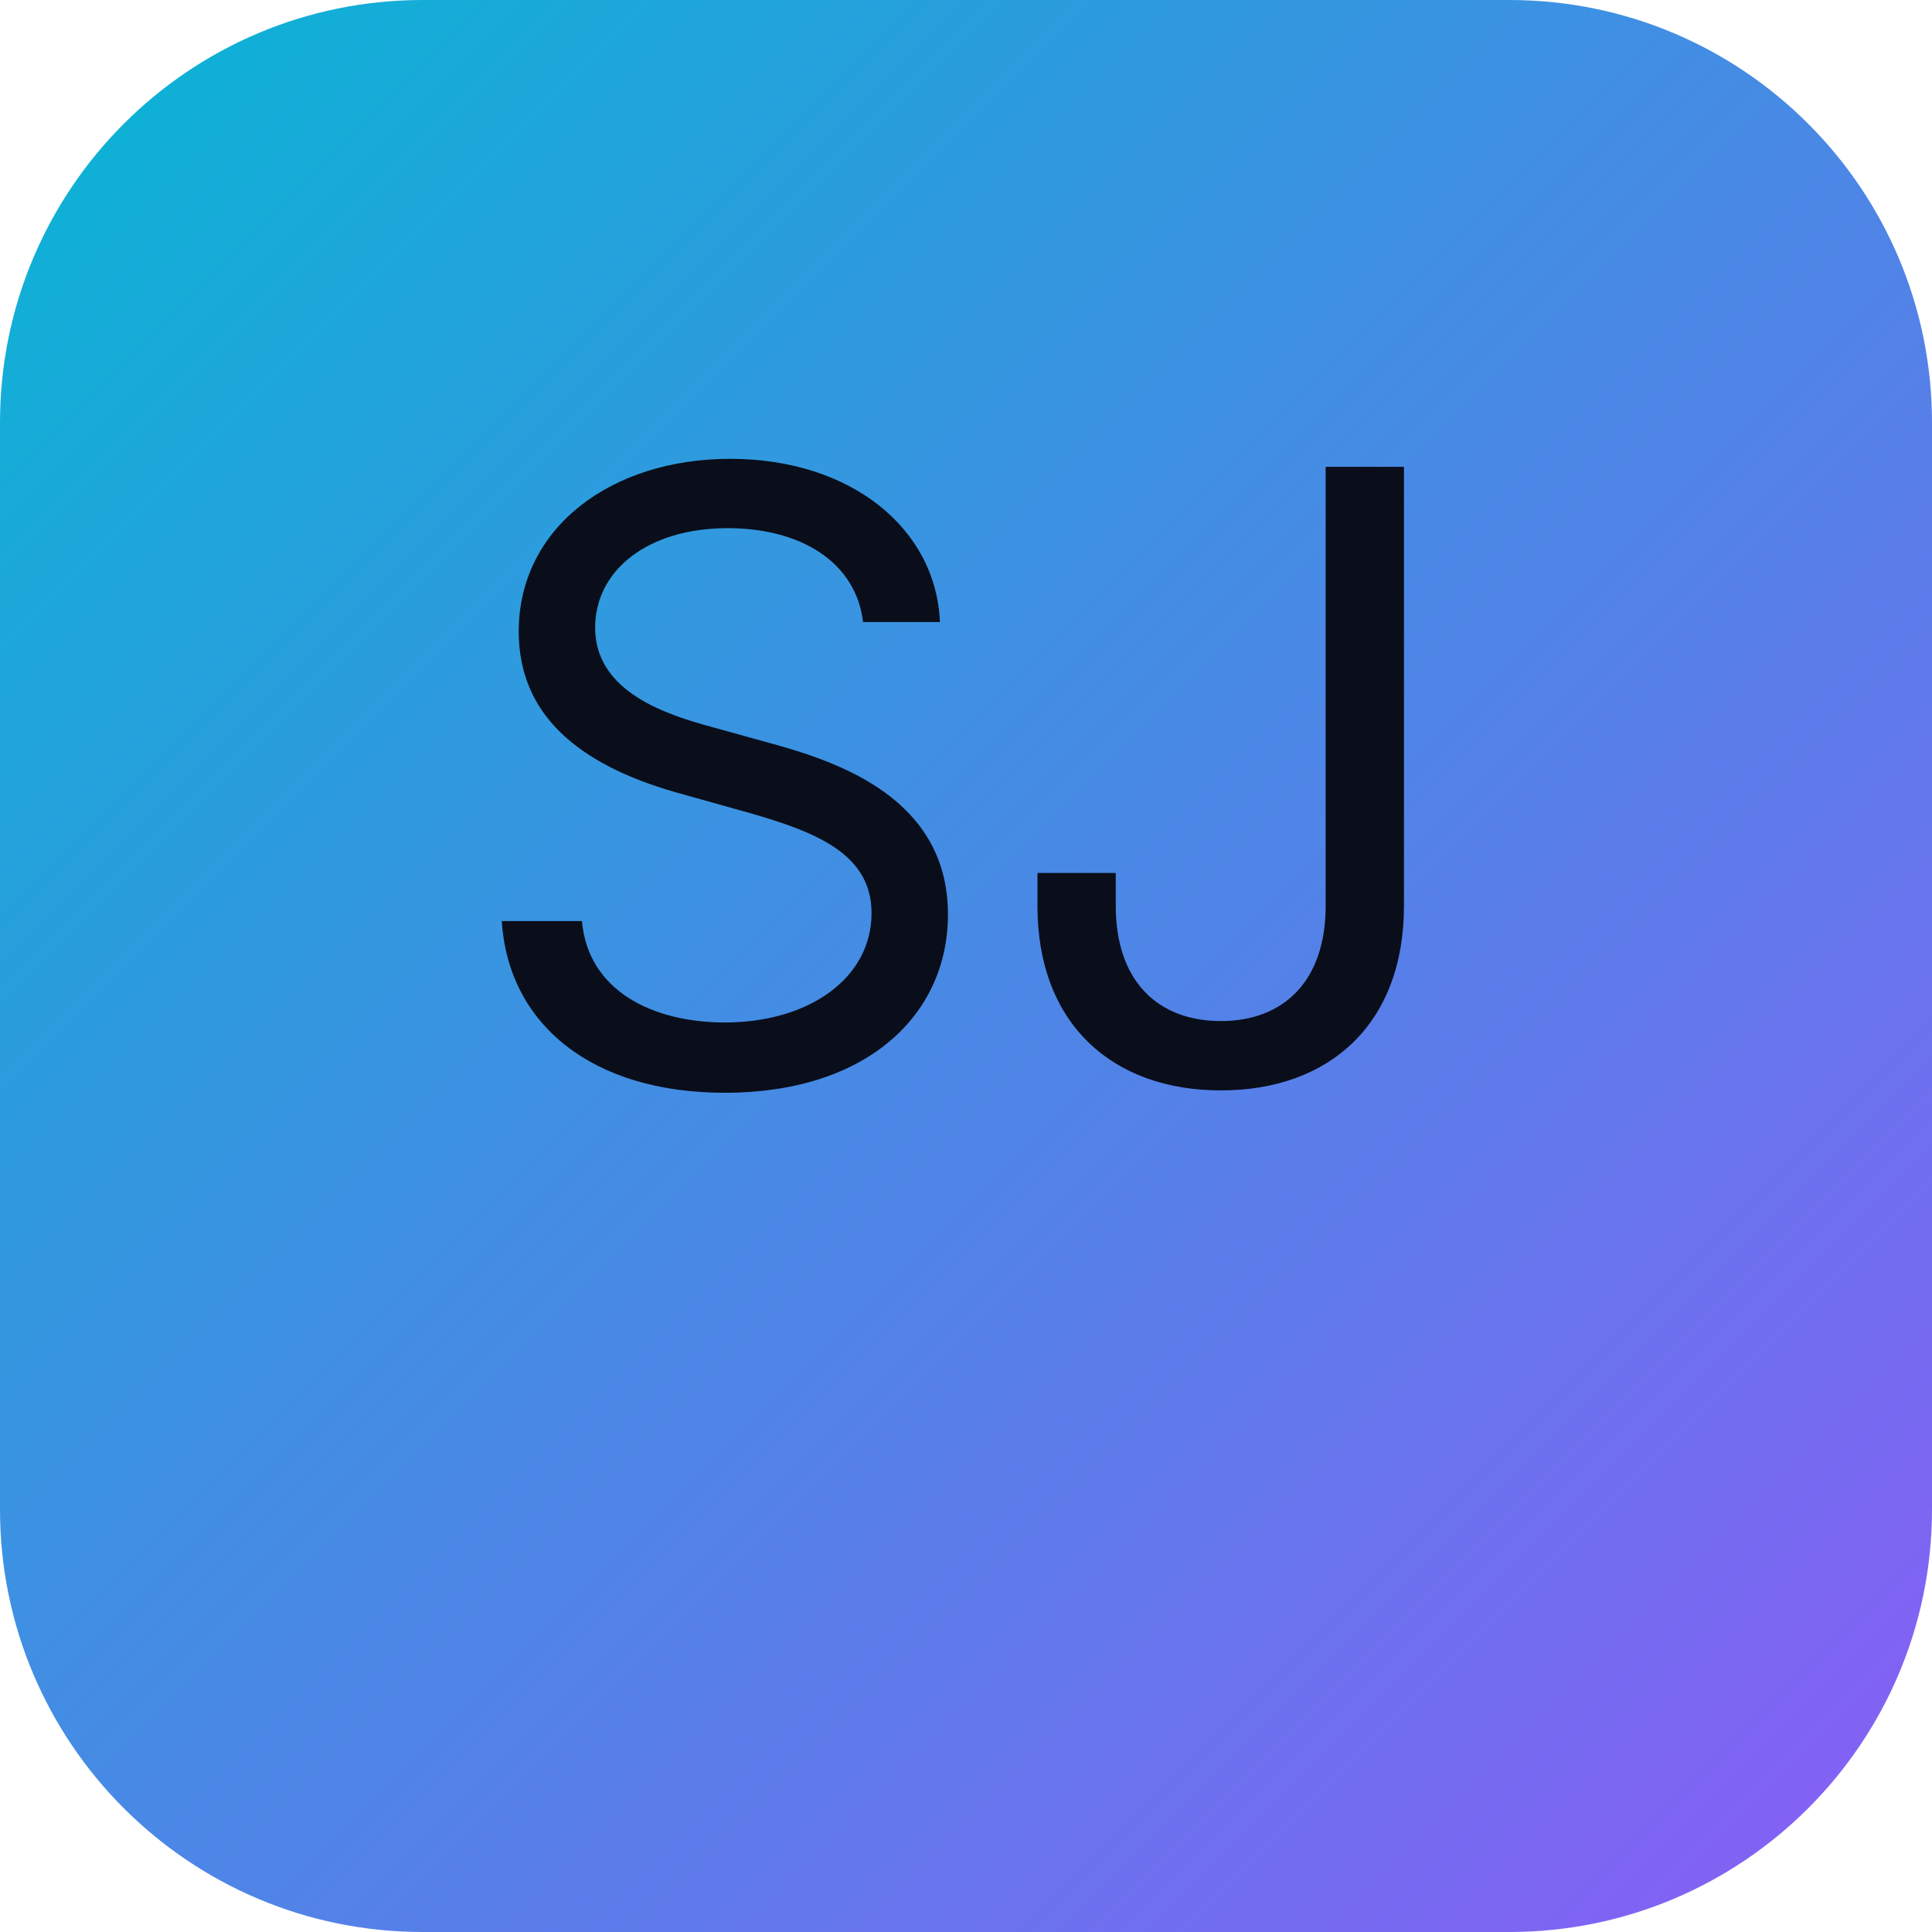
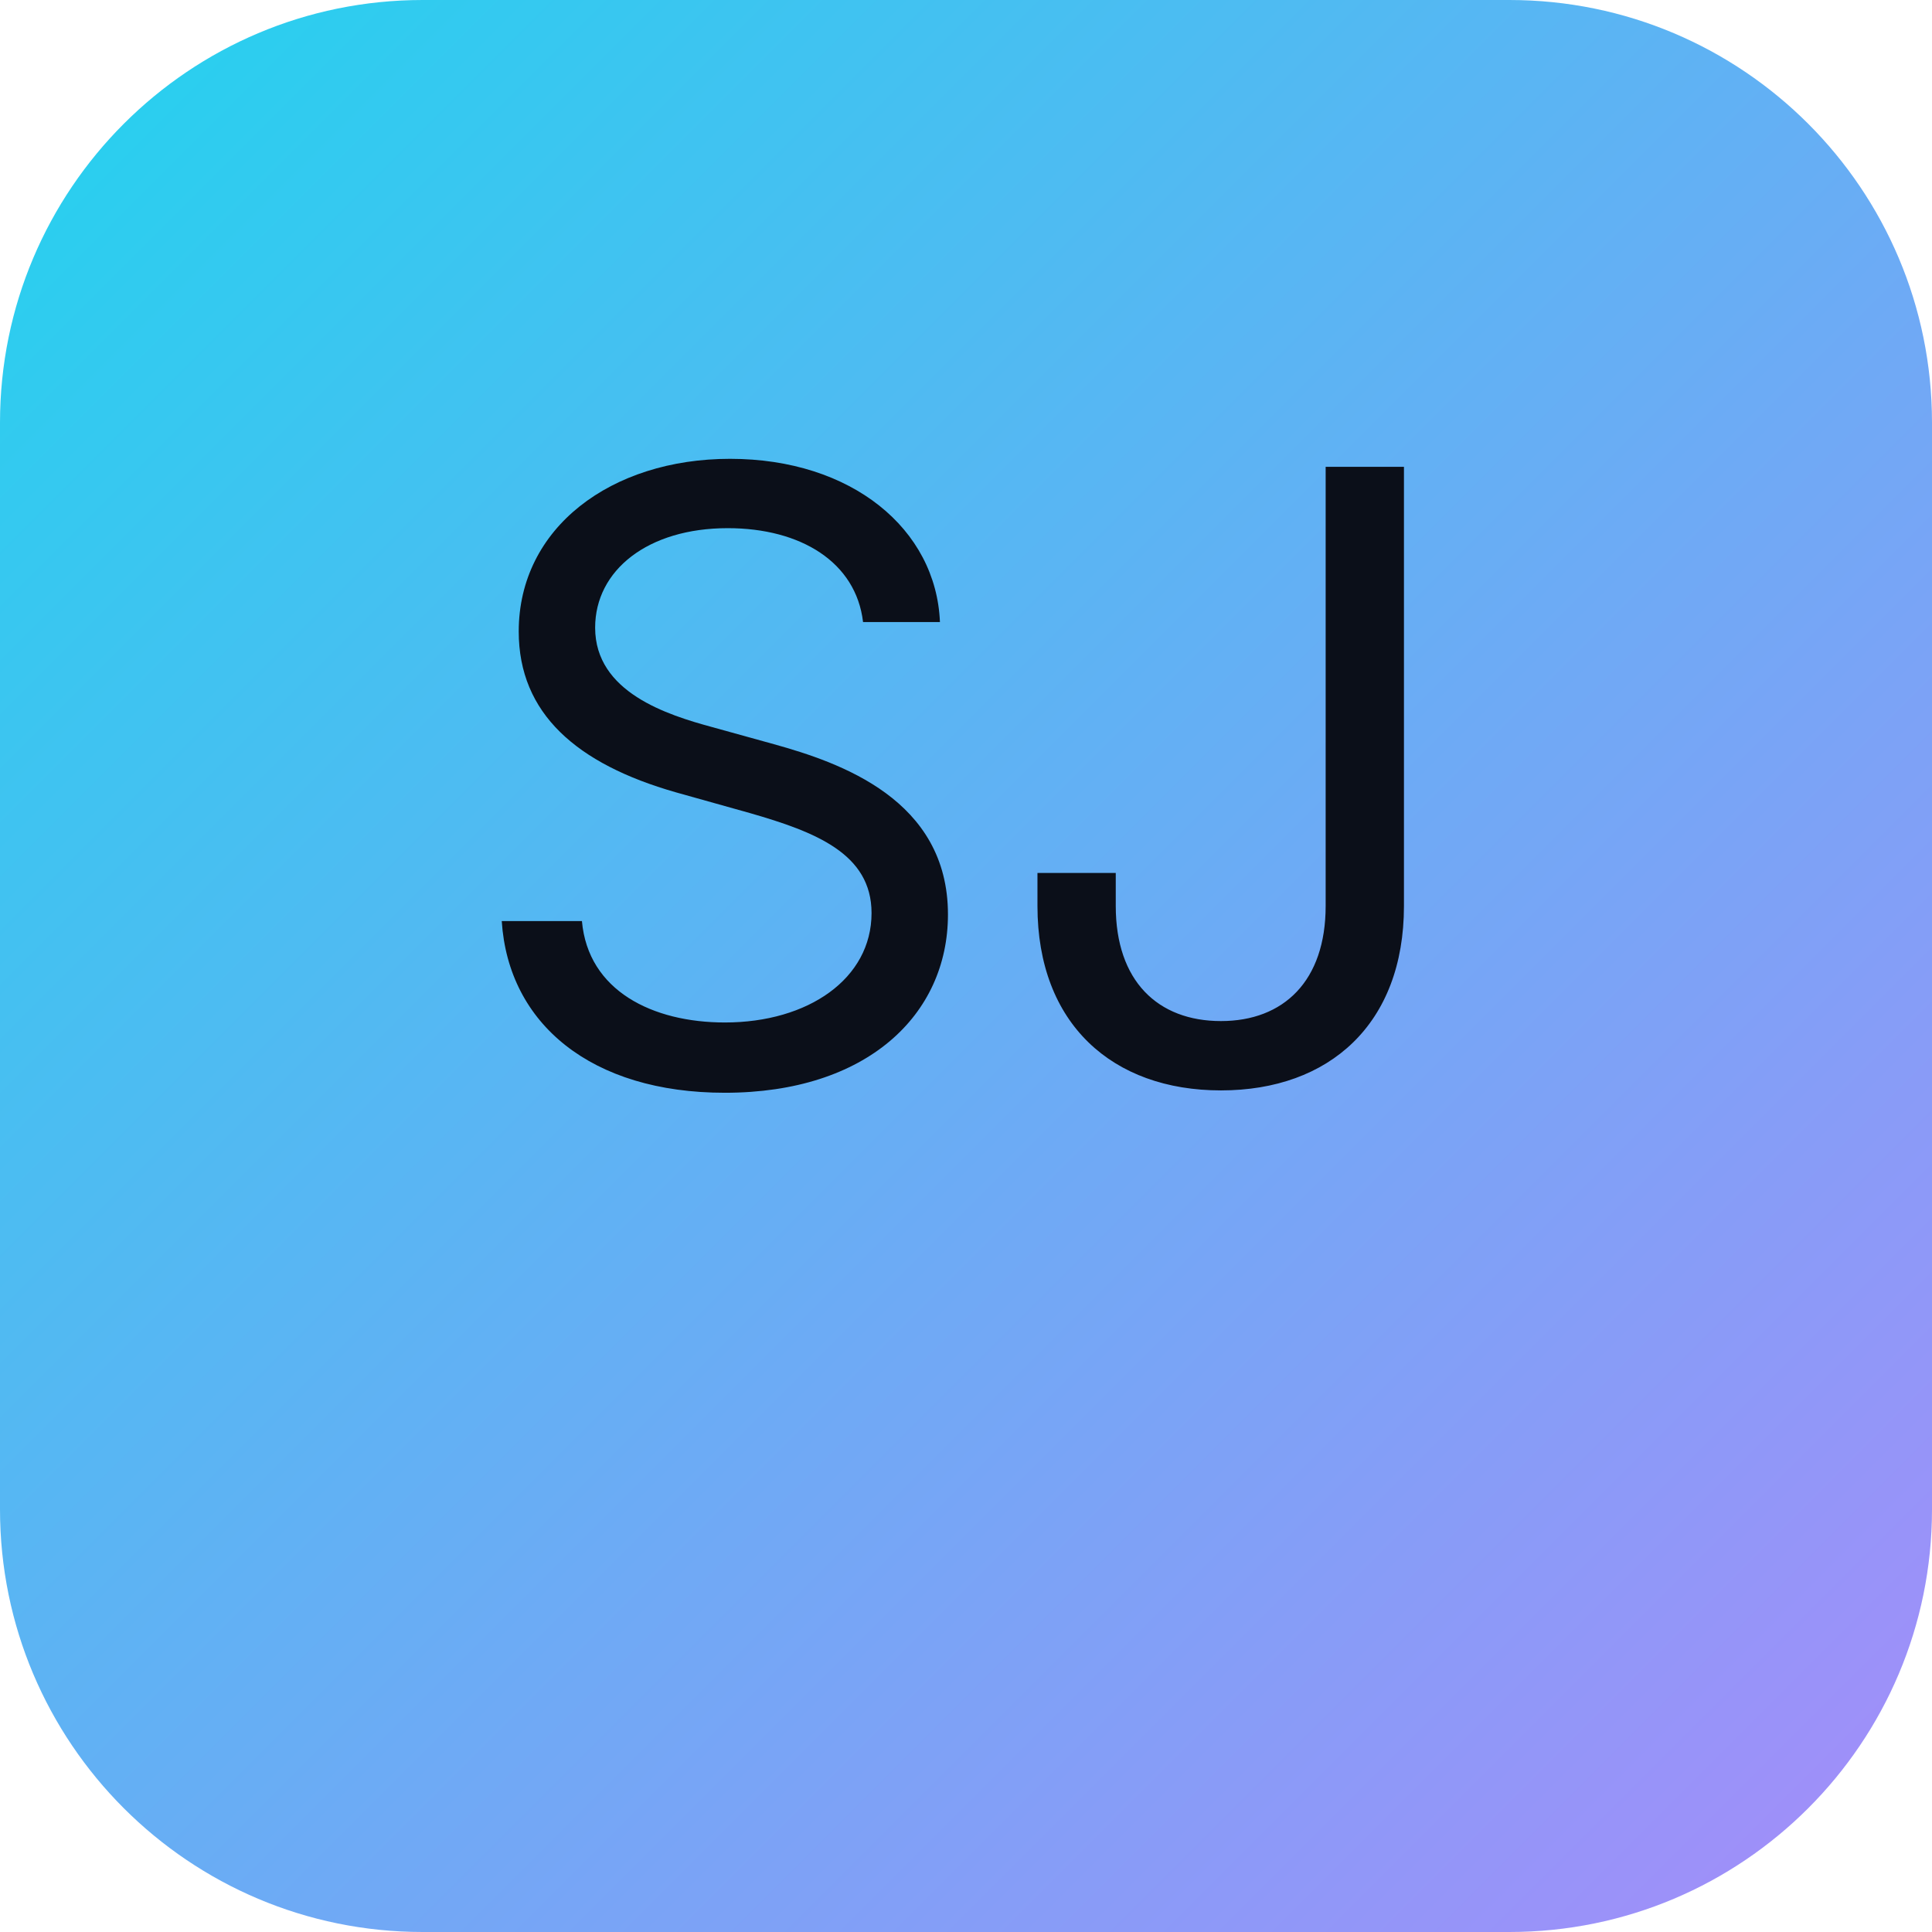
<svg xmlns="http://www.w3.org/2000/svg" viewBox="0 0 64 64">
  <defs>
    <linearGradient id="g" x1="0" y1="0" x2="1" y2="1">
-       <stop offset="0" stop-color="#06b6d4" />
-       <stop offset="1" stop-color="#8b5cf6" />
+       <stop offset="0" stop-color="#22d3ee" />
+       <stop offset="1" stop-color="#a78bfa" />
    </linearGradient>
  </defs>
  <rect width="64" height="64" rx="14" fill="url(#g)" />
-   <text x="50%" y="56%" text-anchor="middle" font-family="Inter, Segoe UI, Arial" font-size="28" fill="#090e1a">SJ</text>
+   <text x="50%" y="56%" text-anchor="middle" font-family="Inter, Segoe UI, Arial" font-size="28" fill="#0b0f19">SJ</text>
</svg>
